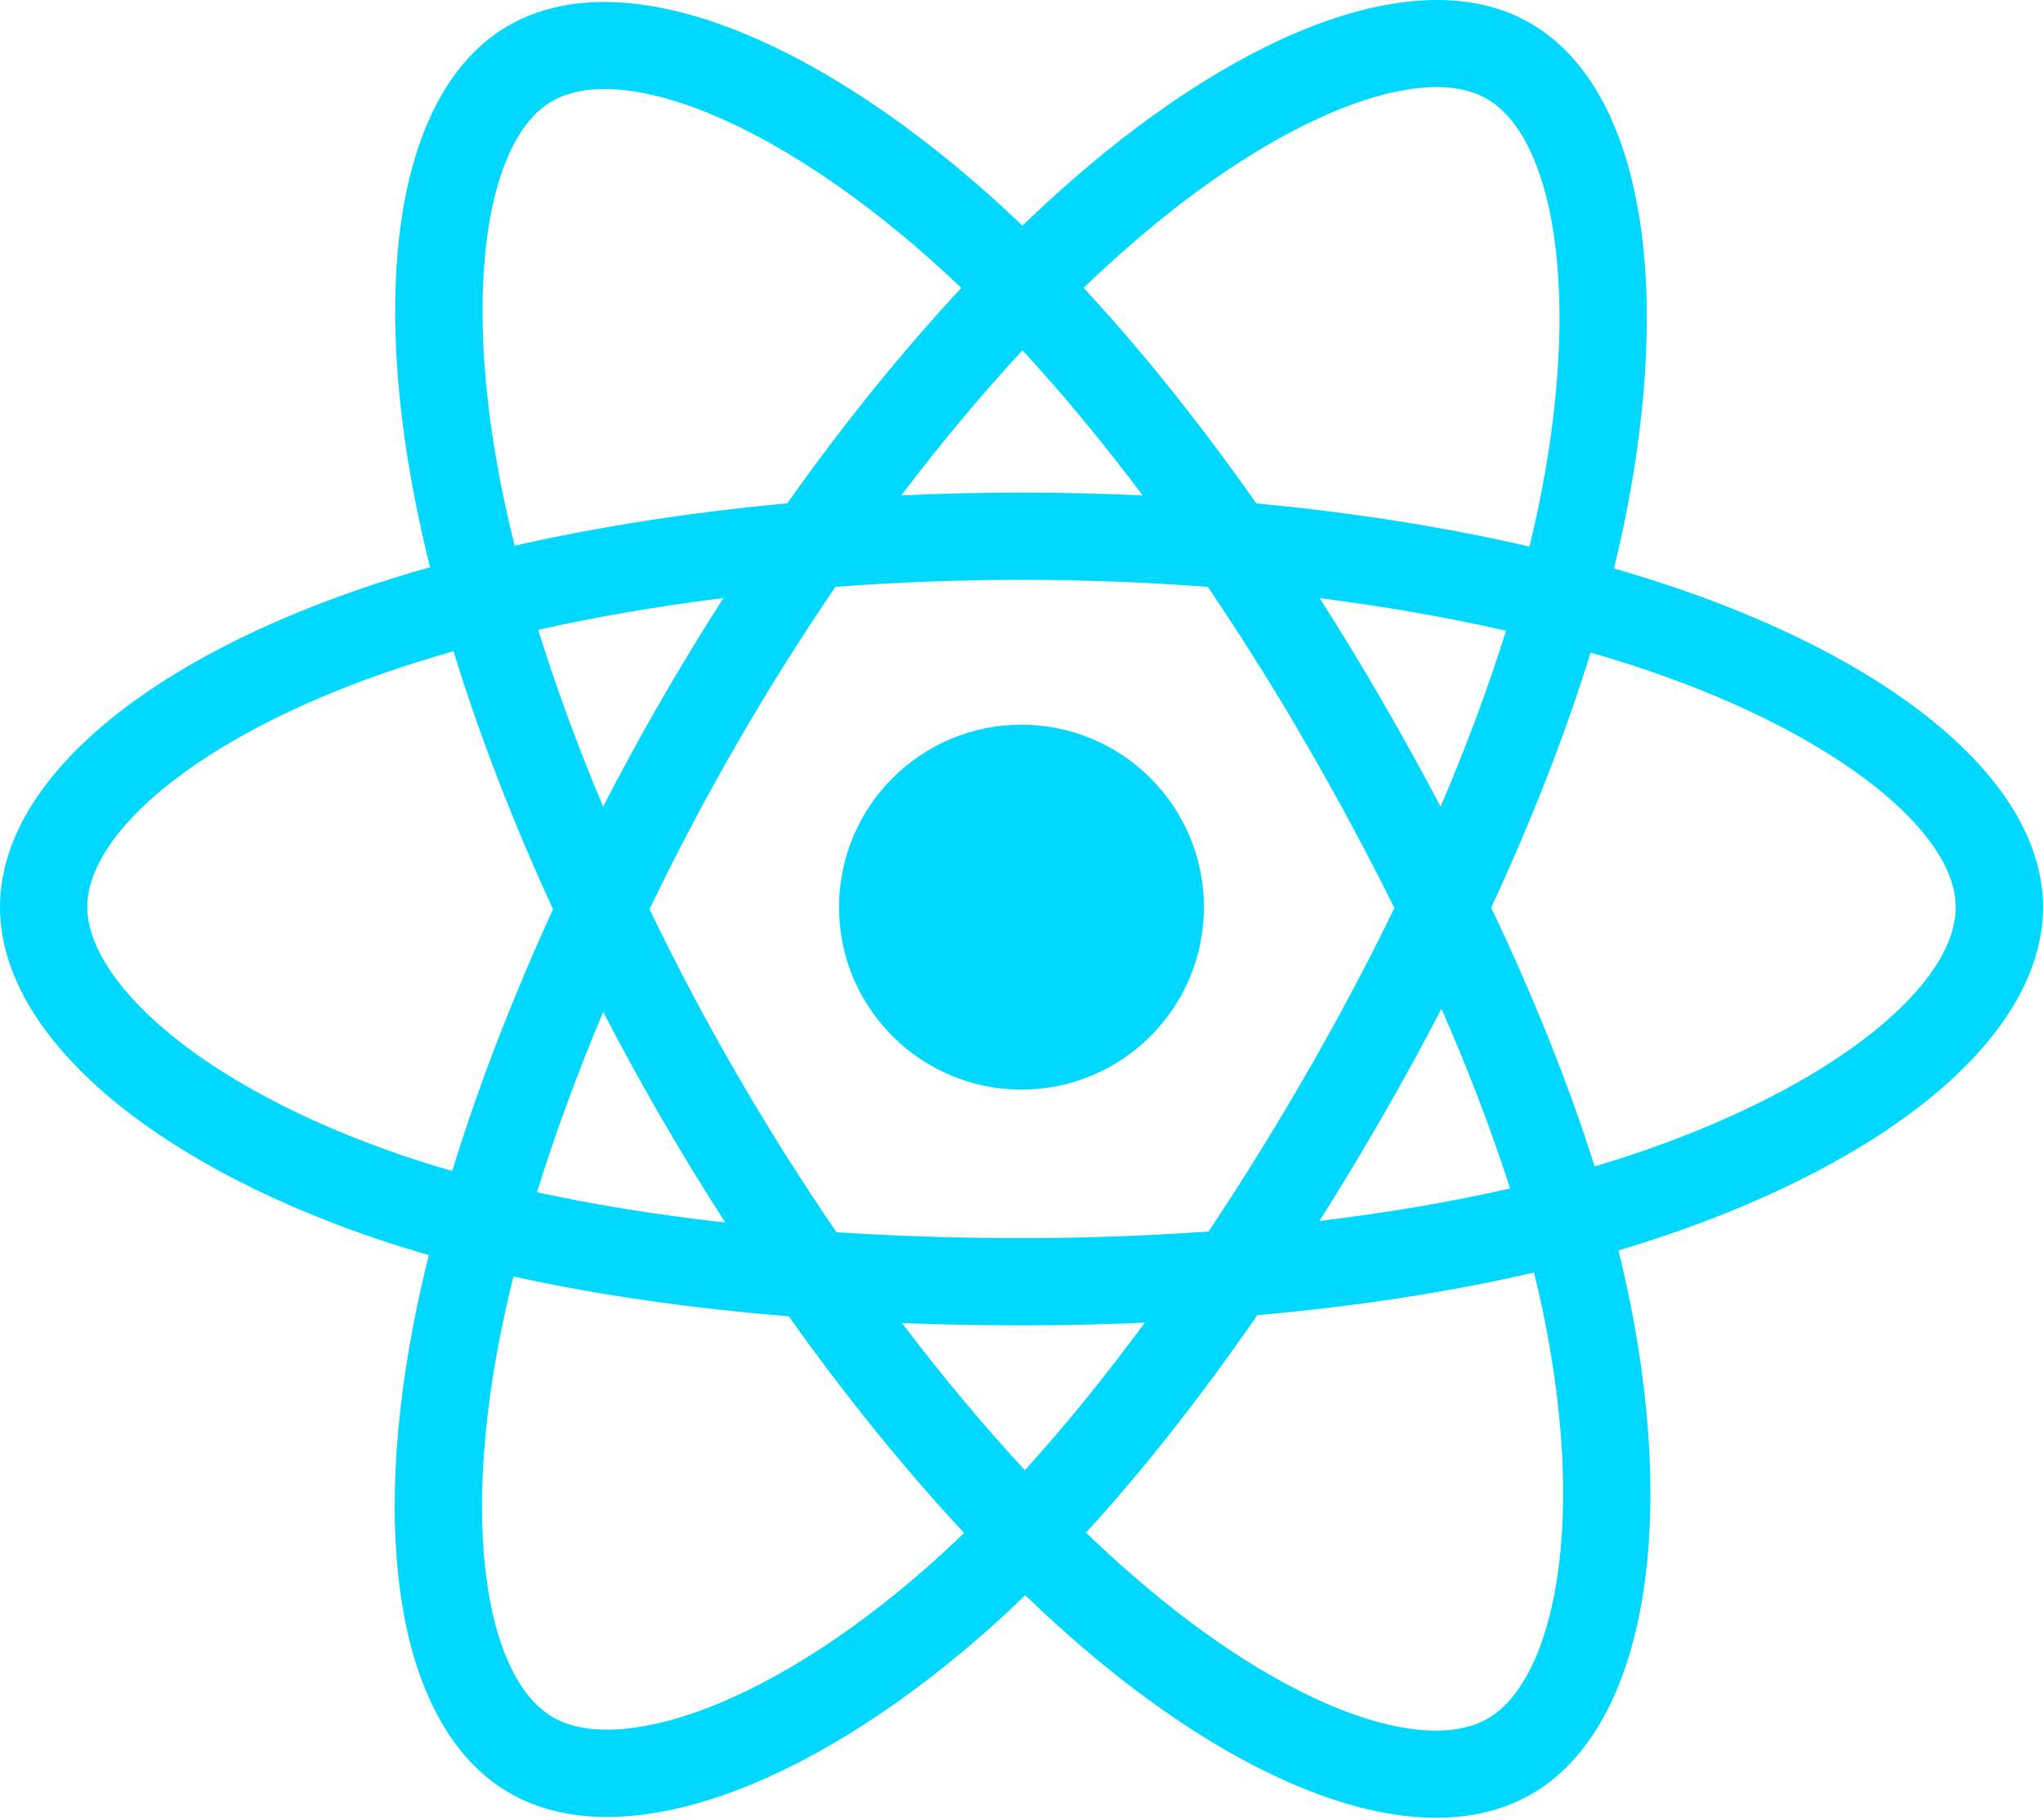
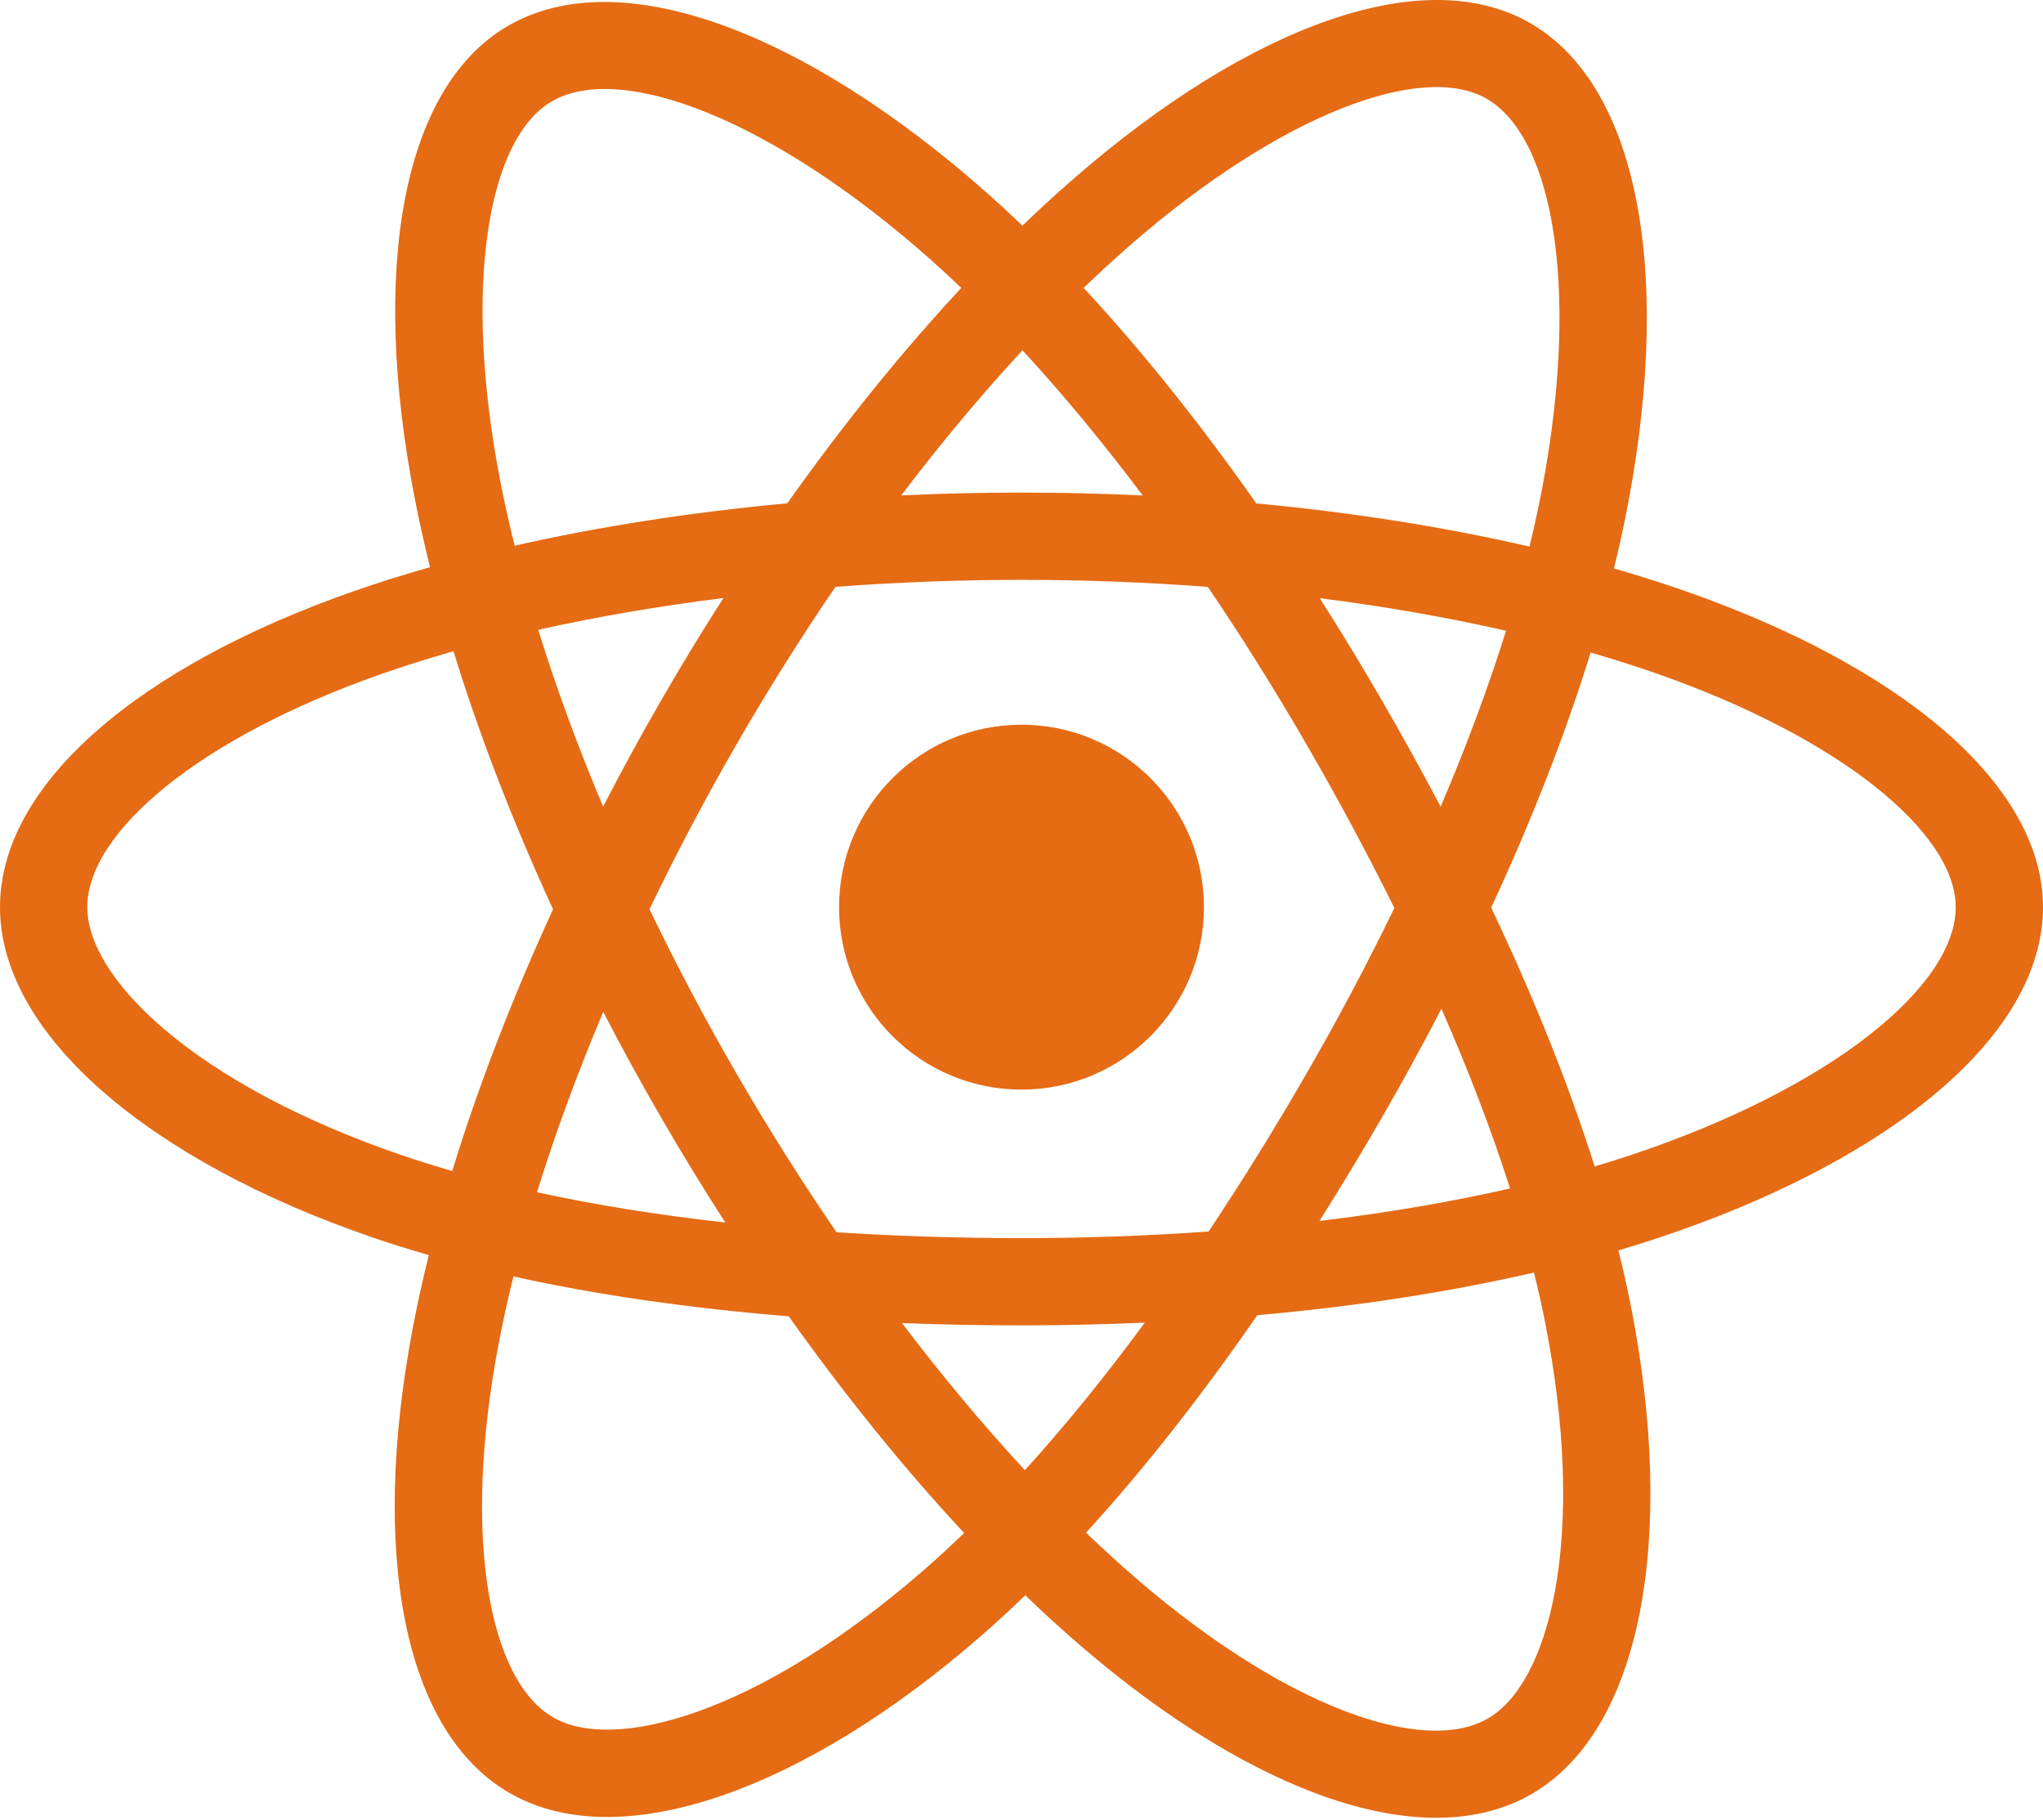
<svg xmlns="http://www.w3.org/2000/svg" aria-hidden="true" role="img" class="iconify iconify--logos" width="35.93" height="32" preserveAspectRatio="xMidYMid meet" viewBox="0 0 256 228">
-   <path fill="#00D8FF" d="M210.483 73.824a171.49 171.49 0 0 0-8.24-2.597c.465-1.9.893-3.777 1.273-5.621c6.238-30.281 2.16-54.676-11.769-62.708c-13.355-7.7-35.196.329-57.254 19.526a171.23 171.23 0 0 0-6.375 5.848a155.866 155.866 0 0 0-4.241-3.917C100.759 3.829 77.587-4.822 63.673 3.233C50.33 10.957 46.379 33.89 51.995 62.588a170.974 170.974 0 0 0 1.892 8.48c-3.28.932-6.445 1.924-9.474 2.98C17.309 83.498 0 98.307 0 113.668c0 15.865 18.582 31.778 46.812 41.427a145.52 145.52 0 0 0 6.921 2.165a167.467 167.467 0 0 0-2.01 9.138c-5.354 28.2-1.173 50.591 12.134 58.266c13.744 7.926 36.812-.22 59.273-19.855a145.567 145.567 0 0 0 5.342-4.923a168.064 168.064 0 0 0 6.92 6.314c21.758 18.722 43.246 26.282 56.54 18.586c13.731-7.949 18.194-32.003 12.4-61.268a145.016 145.016 0 0 0-1.535-6.842c1.62-.48 3.21-.974 4.76-1.488c29.348-9.723 48.443-25.443 48.443-41.52c0-15.417-17.868-30.326-45.517-39.844Zm-6.365 70.984c-1.4.463-2.836.91-4.3 1.345c-3.24-10.257-7.612-21.163-12.963-32.432c5.106-11 9.31-21.767 12.459-31.957c2.619.758 5.16 1.557 7.61 2.4c23.69 8.156 38.14 20.213 38.14 29.504c0 9.896-15.606 22.743-40.946 31.14Zm-10.514 20.834c2.562 12.94 2.927 24.64 1.23 33.787c-1.524 8.219-4.59 13.698-8.382 15.893c-8.067 4.67-25.32-1.4-43.927-17.412a156.726 156.726 0 0 1-6.437-5.87c7.214-7.889 14.423-17.06 21.459-27.246c12.376-1.098 24.068-2.894 34.671-5.345a134.17 134.17 0 0 1 1.386 6.193ZM87.276 214.515c-7.882 2.783-14.16 2.863-17.955.675c-8.075-4.657-11.432-22.636-6.853-46.752a156.923 156.923 0 0 1 1.869-8.499c10.486 2.32 22.093 3.988 34.498 4.994c7.084 9.967 14.501 19.128 21.976 27.15a134.668 134.668 0 0 1-4.877 4.492c-9.933 8.682-19.886 14.842-28.658 17.94ZM50.35 144.747c-12.483-4.267-22.792-9.812-29.858-15.863c-6.35-5.437-9.555-10.836-9.555-15.216c0-9.322 13.897-21.212 37.076-29.293c2.813-.98 5.757-1.905 8.812-2.773c3.204 10.42 7.406 21.315 12.477 32.332c-5.137 11.18-9.399 22.249-12.634 32.792a134.718 134.718 0 0 1-6.318-1.979Zm12.378-84.26c-4.811-24.587-1.616-43.134 6.425-47.789c8.564-4.958 27.502 2.111 47.463 19.835a144.318 144.318 0 0 1 3.841 3.545c-7.438 7.987-14.787 17.08-21.808 26.988c-12.04 1.116-23.565 2.908-34.161 5.309a160.342 160.342 0 0 1-1.76-7.887Zm110.427 27.268a347.8 347.8 0 0 0-7.785-12.803c8.168 1.033 15.994 2.404 23.343 4.08c-2.206 7.072-4.956 14.465-8.193 22.045a381.151 381.151 0 0 0-7.365-13.322Zm-45.032-43.861c5.044 5.465 10.096 11.566 15.065 18.186a322.04 322.04 0 0 0-30.257-.006c4.974-6.559 10.069-12.652 15.192-18.18ZM82.802 87.83a323.167 323.167 0 0 0-7.227 13.238c-3.184-7.553-5.909-14.98-8.134-22.152c7.304-1.634 15.093-2.97 23.209-3.984a321.524 321.524 0 0 0-7.848 12.897Zm8.081 65.352c-8.385-.936-16.291-2.203-23.593-3.793c2.26-7.3 5.045-14.885 8.298-22.6a321.187 321.187 0 0 0 7.257 13.246c2.594 4.48 5.28 8.868 8.038 13.147Zm37.542 31.03c-5.184-5.592-10.354-11.779-15.403-18.433c4.902.192 9.899.29 14.978.29c5.218 0 10.376-.117 15.453-.343c-4.985 6.774-10.018 12.97-15.028 18.486Zm52.198-57.817c3.422 7.8 6.306 15.345 8.596 22.52c-7.422 1.694-15.436 3.058-23.88 4.071a382.417 382.417 0 0 0 7.859-13.026a347.403 347.403 0 0 0 7.425-13.565Zm-16.898 8.101a358.557 358.557 0 0 1-12.281 19.815a329.4 329.4 0 0 1-23.444.823c-7.967 0-15.716-.248-23.178-.732a310.202 310.202 0 0 1-12.513-19.846h.001a307.41 307.41 0 0 1-10.923-20.627a310.278 310.278 0 0 1 10.89-20.637l-.001.001a307.318 307.318 0 0 1 12.413-19.761c7.613-.576 15.42-.876 23.31-.876H128c7.926 0 15.743.303 23.354.883a329.357 329.357 0 0 1 12.335 19.695a358.489 358.489 0 0 1 11.036 20.54a329.472 329.472 0 0 1-11 20.722Zm22.56-122.124c8.572 4.944 11.906 24.881 6.52 51.026c-.344 1.668-.73 3.367-1.15 5.09c-10.622-2.452-22.155-4.275-34.23-5.408c-7.034-10.017-14.323-19.124-21.64-27.008a160.789 160.789 0 0 1 5.888-5.4c18.9-16.447 36.564-22.941 44.612-18.3ZM128 90.808c12.625 0 22.86 10.235 22.86 22.86s-10.235 22.86-22.86 22.86s-22.86-10.235-22.86-22.86s10.235-22.86 22.86-22.86Z" />
+   <path fill="#E56B14FF" d="M210.483 73.824a171.49 171.49 0 0 0-8.24-2.597c.465-1.9.893-3.777 1.273-5.621c6.238-30.281 2.16-54.676-11.769-62.708c-13.355-7.7-35.196.329-57.254 19.526a171.23 171.23 0 0 0-6.375 5.848a155.866 155.866 0 0 0-4.241-3.917C100.759 3.829 77.587-4.822 63.673 3.233C50.33 10.957 46.379 33.89 51.995 62.588a170.974 170.974 0 0 0 1.892 8.48c-3.28.932-6.445 1.924-9.474 2.98C17.309 83.498 0 98.307 0 113.668c0 15.865 18.582 31.778 46.812 41.427a145.52 145.52 0 0 0 6.921 2.165a167.467 167.467 0 0 0-2.01 9.138c-5.354 28.2-1.173 50.591 12.134 58.266c13.744 7.926 36.812-.22 59.273-19.855a145.567 145.567 0 0 0 5.342-4.923a168.064 168.064 0 0 0 6.92 6.314c21.758 18.722 43.246 26.282 56.54 18.586c13.731-7.949 18.194-32.003 12.4-61.268a145.016 145.016 0 0 0-1.535-6.842c1.62-.48 3.21-.974 4.76-1.488c29.348-9.723 48.443-25.443 48.443-41.52c0-15.417-17.868-30.326-45.517-39.844Zm-6.365 70.984c-1.4.463-2.836.91-4.3 1.345c-3.24-10.257-7.612-21.163-12.963-32.432c5.106-11 9.31-21.767 12.459-31.957c2.619.758 5.16 1.557 7.61 2.4c23.69 8.156 38.14 20.213 38.14 29.504c0 9.896-15.606 22.743-40.946 31.14Zm-10.514 20.834c2.562 12.94 2.927 24.64 1.23 33.787c-1.524 8.219-4.59 13.698-8.382 15.893c-8.067 4.67-25.32-1.4-43.927-17.412a156.726 156.726 0 0 1-6.437-5.87c7.214-7.889 14.423-17.06 21.459-27.246c12.376-1.098 24.068-2.894 34.671-5.345a134.17 134.17 0 0 1 1.386 6.193ZM87.276 214.515c-7.882 2.783-14.16 2.863-17.955.675c-8.075-4.657-11.432-22.636-6.853-46.752a156.923 156.923 0 0 1 1.869-8.499c10.486 2.32 22.093 3.988 34.498 4.994c7.084 9.967 14.501 19.128 21.976 27.15a134.668 134.668 0 0 1-4.877 4.492c-9.933 8.682-19.886 14.842-28.658 17.94ZM50.35 144.747c-12.483-4.267-22.792-9.812-29.858-15.863c-6.35-5.437-9.555-10.836-9.555-15.216c0-9.322 13.897-21.212 37.076-29.293c2.813-.98 5.757-1.905 8.812-2.773c3.204 10.42 7.406 21.315 12.477 32.332c-5.137 11.18-9.399 22.249-12.634 32.792a134.718 134.718 0 0 1-6.318-1.979Zm12.378-84.26c-4.811-24.587-1.616-43.134 6.425-47.789c8.564-4.958 27.502 2.111 47.463 19.835a144.318 144.318 0 0 1 3.841 3.545c-7.438 7.987-14.787 17.08-21.808 26.988c-12.04 1.116-23.565 2.908-34.161 5.309a160.342 160.342 0 0 1-1.76-7.887Zm110.427 27.268a347.8 347.8 0 0 0-7.785-12.803c8.168 1.033 15.994 2.404 23.343 4.08c-2.206 7.072-4.956 14.465-8.193 22.045a381.151 381.151 0 0 0-7.365-13.322Zm-45.032-43.861c5.044 5.465 10.096 11.566 15.065 18.186a322.04 322.04 0 0 0-30.257-.006c4.974-6.559 10.069-12.652 15.192-18.18ZM82.802 87.83a323.167 323.167 0 0 0-7.227 13.238c-3.184-7.553-5.909-14.98-8.134-22.152c7.304-1.634 15.093-2.97 23.209-3.984a321.524 321.524 0 0 0-7.848 12.897Zm8.081 65.352c-8.385-.936-16.291-2.203-23.593-3.793c2.26-7.3 5.045-14.885 8.298-22.6a321.187 321.187 0 0 0 7.257 13.246c2.594 4.48 5.28 8.868 8.038 13.147Zm37.542 31.03c-5.184-5.592-10.354-11.779-15.403-18.433c4.902.192 9.899.29 14.978.29c5.218 0 10.376-.117 15.453-.343c-4.985 6.774-10.018 12.97-15.028 18.486Zm52.198-57.817c3.422 7.8 6.306 15.345 8.596 22.52c-7.422 1.694-15.436 3.058-23.88 4.071a382.417 382.417 0 0 0 7.859-13.026a347.403 347.403 0 0 0 7.425-13.565Zm-16.898 8.101a358.557 358.557 0 0 1-12.281 19.815a329.4 329.4 0 0 1-23.444.823c-7.967 0-15.716-.248-23.178-.732a310.202 310.202 0 0 1-12.513-19.846h.001a307.41 307.41 0 0 1-10.923-20.627a310.278 310.278 0 0 1 10.89-20.637l-.001.001a307.318 307.318 0 0 1 12.413-19.761c7.613-.576 15.42-.876 23.31-.876H128c7.926 0 15.743.303 23.354.883a329.357 329.357 0 0 1 12.335 19.695a358.489 358.489 0 0 1 11.036 20.54a329.472 329.472 0 0 1-11 20.722Zm22.56-122.124c8.572 4.944 11.906 24.881 6.52 51.026c-.344 1.668-.73 3.367-1.15 5.09c-10.622-2.452-22.155-4.275-34.23-5.408c-7.034-10.017-14.323-19.124-21.64-27.008a160.789 160.789 0 0 1 5.888-5.4c18.9-16.447 36.564-22.941 44.612-18.3ZM128 90.808c12.625 0 22.86 10.235 22.86 22.86s-10.235 22.86-22.86 22.86s-22.86-10.235-22.86-22.86s10.235-22.86 22.86-22.86Z" />
</svg>
